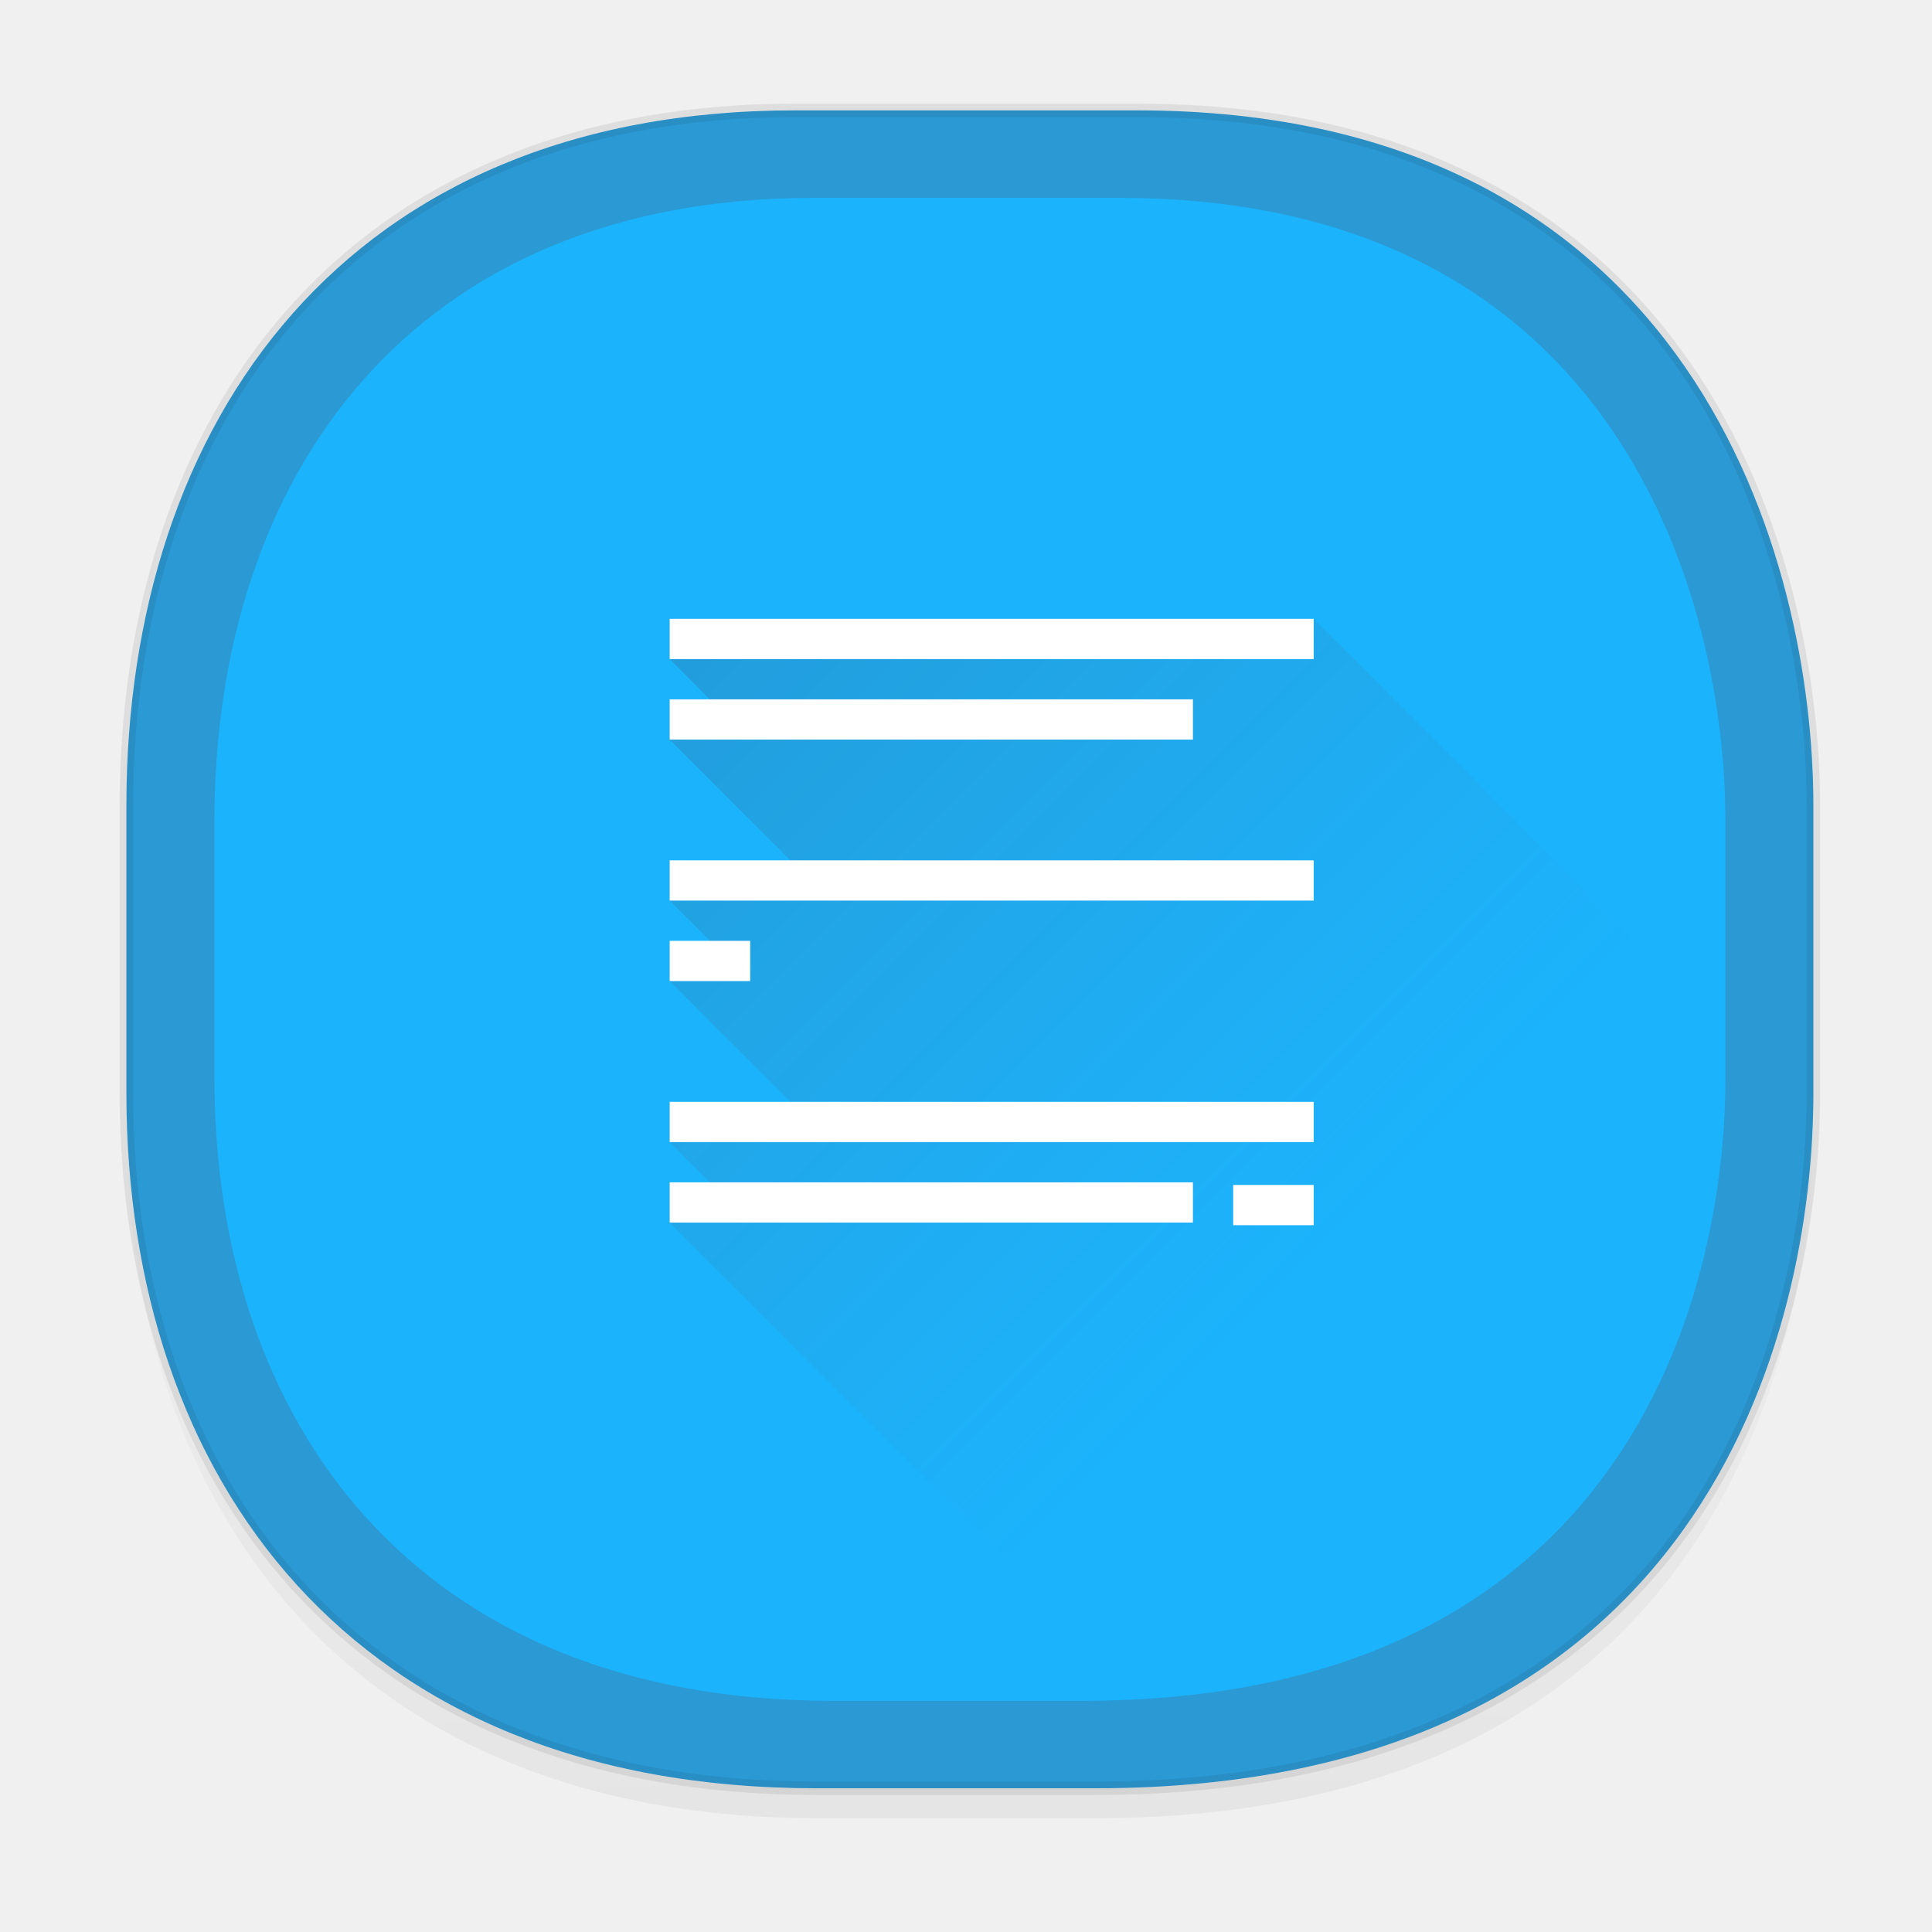
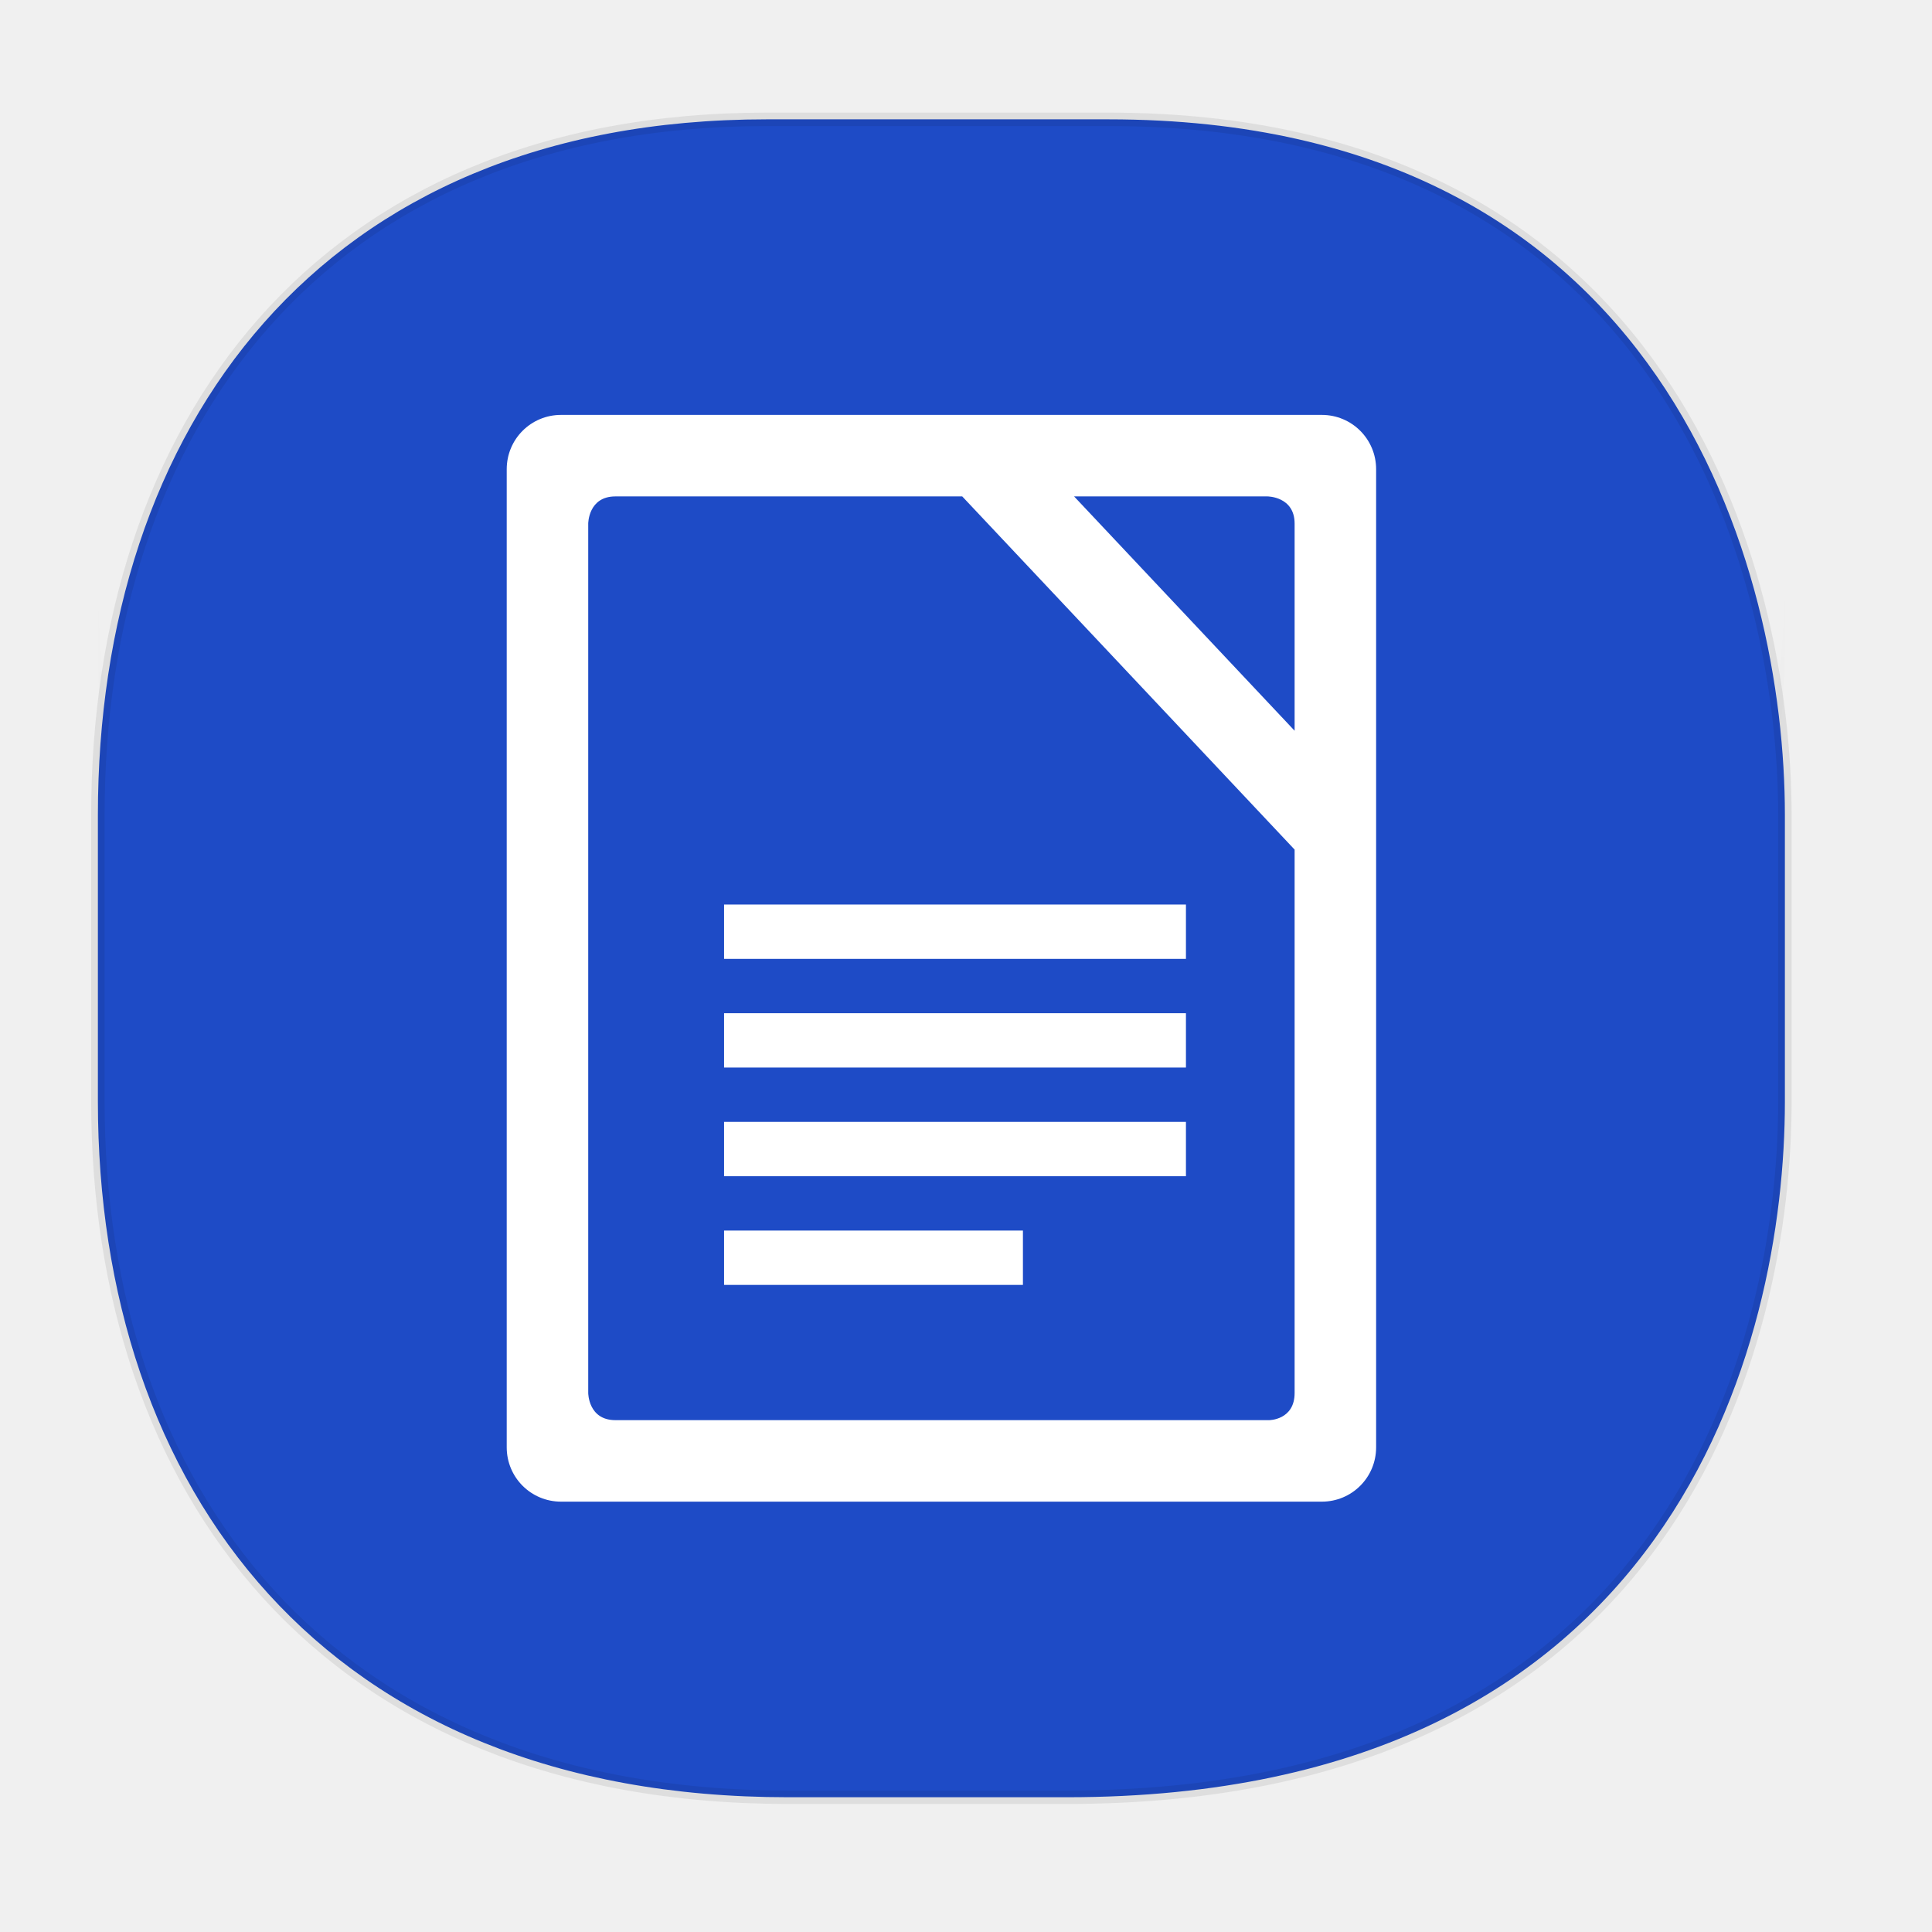
<svg xmlns="http://www.w3.org/2000/svg" xmlns:xlink="http://www.w3.org/1999/xlink" width="48" height="48" version="1.1" id="svg38">
  <defs id="defs22">
    <linearGradient id="linearGradient4488">
      <stop id="stop4490" style="stop-color:#000000;stop-opacity:0.047" offset="0" />
      <stop id="stop4492" style="stop-color:#000000;stop-opacity:0" offset="1" />
    </linearGradient>
    <linearGradient id="linearGradient4154">
      <stop offset="0" style="stop-color:#000000;stop-opacity:1" id="stop2" />
      <stop offset="1" style="stop-color:#000000;stop-opacity:0" id="stop4" />
    </linearGradient>
    <linearGradient id="linearGradient4192">
      <stop style="stop-color:#272b2d;stop-opacity:1" offset="0" id="stop7" />
      <stop style="stop-color:#33393e;stop-opacity:1" offset="1" id="stop9" />
    </linearGradient>
    <linearGradient id="linearGradient4140">
      <stop style="stop-color:#279646;stop-opacity:1" offset="0" id="stop12" />
      <stop style="stop-color:#76ff68;stop-opacity:1" offset="1" id="stop14" />
    </linearGradient>
    <linearGradient xlink:href="#linearGradient4140" id="linearGradient4146" x1="24.705" y1="43.939" x2="25.061" y2="4.405" gradientUnits="userSpaceOnUse" gradientTransform="translate(-51.05085)" />
    <linearGradient xlink:href="#linearGradient4192" id="linearGradient4166" x1="31" y1="34" x2="31" y2="24" gradientUnits="userSpaceOnUse" />
    <linearGradient xlink:href="#linearGradient4192" id="linearGradient4168" x1="18" y1="34" x2="18" y2="24" gradientUnits="userSpaceOnUse" />
    <linearGradient xlink:href="#linearGradient4154" id="linearGradient4182" x1="13" y1="24" x2="30" y2="41" gradientUnits="userSpaceOnUse" />
    <linearGradient xlink:href="#linearGradient4154" id="linearGradient4190" x1="29" y1="26" x2="36" y2="33" gradientUnits="userSpaceOnUse" />
    <style id="style4511">.cls-1{fill:#8e8e8e;}.cls-2{fill:none;stroke:#8e8e8e;stroke-linecap:square;stroke-miterlimit:10;}</style>
    <linearGradient gradientUnits="userSpaceOnUse" x2="13" y2="4" x1="43" y1="40" id="a">
      <stop id="stop2-36753" stop-color="#f27935" />
      <stop id="stop4-562" stop-color="#f2784b" offset="1" />
    </linearGradient>
    <linearGradient gradientUnits="userSpaceOnUse" x2="38" y2="41" x1="24.13" y1="27.13" id="b">
      <stop id="stop7-912" stop-color="#292c2f" />
      <stop id="stop9-70" stop-opacity="0" offset="1" />
    </linearGradient>
    <linearGradient id="a-36753" y1="527.8" y2="504.8" gradientUnits="userSpaceOnUse" x2="0" gradientTransform="translate(-384.57 504.56)">
      <stop stop-color="#ffffff" id="stop2-56" />
      <stop offset="1" stop-color="#ffffff" stop-opacity="0" id="stop4-29" />
    </linearGradient>
    <linearGradient id="b-1" y1="4" x1="8" y2="18" gradientUnits="userSpaceOnUse" x2="22" gradientTransform="translate(-3.050848,1008.631)">
      <stop stop-color="#292c2f" id="stop7-27" />
      <stop offset="1" stop-opacity="0" id="stop9-0" />
    </linearGradient>
    <linearGradient id="c" y1="520.8" y2="503.8" gradientUnits="userSpaceOnUse" x2="0" gradientTransform="translate(-384.57 504.56)">
      <stop stop-color="#197cf1" id="stop12-936" />
      <stop offset="1" stop-color="#20bcfa" id="stop14-06" />
    </linearGradient>
    <linearGradient id="d" y1="1050.34" y2="1038.36" gradientUnits="userSpaceOnUse" x2="0" gradientTransform="matrix(-2.83522 0 0 2.83875 47.655-1933.28)">
      <stop stop-color="#c61423" id="stop17" />
      <stop offset="1" stop-color="#dc2b41" id="stop19" />
    </linearGradient>
    <linearGradient id="e" y1="543.8" y2="503.8" gradientUnits="userSpaceOnUse" x2="0" gradientTransform="matrix(1.125 0 0 1-435.64 504.56)">
      <stop stop-color="#1d1e1e" id="stop22" />
      <stop offset="1" stop-color="#44484c" id="stop24" />
    </linearGradient>
    <linearGradient gradientTransform="translate(8,-1)" x2="28.614" gradientUnits="userSpaceOnUse" y2="24.614" x1="8" y1="4" id="b-3">
      <stop id="stop7-6" stop-color="#292c2f" />
      <stop id="stop9-7" stop-opacity="0" offset="1" />
    </linearGradient>
    <linearGradient id="d-5" y1="1050.34" y2="1038.36" gradientUnits="userSpaceOnUse" x2="0" gradientTransform="matrix(-2.83522,0,0,2.83875,-0.430476,-1931.599)">
      <stop stop-color="#c61423" id="stop17-3" />
      <stop offset="1" stop-color="#dc2b41" id="stop19-5" />
    </linearGradient>
    <linearGradient id="d-2" y1="1050.34" y2="1038.36" gradientUnits="userSpaceOnUse" x2="0" gradientTransform="matrix(-1.087984,0,0,1.089339,-14.25708,-100.3922)">
      <stop stop-color="#c61423" id="stop17-9" />
      <stop offset="1" stop-color="#dc2b41" id="stop19-1" />
    </linearGradient>
    <linearGradient id="c-29" y1="523.8" x1="403.57" y2="536.8" x2="416.57" gradientUnits="userSpaceOnUse" gradientTransform="translate(-335.6547,-499.8)">
      <stop stop-color="#292c2f" id="stop2-1" />
      <stop offset="1" stop-opacity="0" id="stop4-2" />
    </linearGradient>
    <linearGradient xlink:href="#b-2" id="linearGradient4189" x1="14.369" y1="22.522" x2="26.522" y2="22.522" gradientUnits="userSpaceOnUse" />
    <linearGradient x1="428.816" gradientTransform="translate(-384.57,-499.8)" gradientUnits="userSpaceOnUse" x2="388.865" y2="499.679" y1="547.634" id="a-8">
      <stop stop-color="#2a2c2f" id="stop8" />
      <stop stop-color="#536161" offset="1" id="stop10" />
    </linearGradient>
    <linearGradient x1="36" gradientUnits="userSpaceOnUse" x2="14" y2="12" y1="44" id="b-2">
      <stop style="stop-color:#bfc9c9;stop-opacity:1" stop-color="#536161" id="stop13" />
      <stop style="stop-color:#fbfbfb;stop-opacity:1" stop-color="#f4f5f5" offset="1" id="stop15" />
    </linearGradient>
    <linearGradient xlink:href="#a-8" id="linearGradient4424" x1="25" y1="44" x2="25" y2="4" gradientUnits="userSpaceOnUse" gradientTransform="translate(48.91525)" />
    <linearGradient xlink:href="#b-2" id="linearGradient4428" gradientUnits="userSpaceOnUse" x1="31.586" y1="36.345" x2="1.203" y2="6.723" />
    <style id="style4511-26">.cls-1{fill:#8e8e8e;}.cls-2{fill:none;stroke:#8e8e8e;stroke-linecap:square;stroke-miterlimit:10;}</style>
    <linearGradient id="linearGradient3235">
      <stop id="stop3237" offset="0" style="stop-color:#fce94f;stop-opacity:1" />
      <stop style="stop-color:#fce94f;stop-opacity:1" offset="0.5" id="stop3239" />
      <stop id="stop3241" offset="0.75" style="stop-color:#edd400;stop-opacity:1" />
      <stop id="stop3243" offset="1" style="stop-color:#c4a000;stop-opacity:1" />
    </linearGradient>
    <linearGradient id="linearGradient19744">
      <stop id="stop19746" offset="0" style="stop-color:#ffffff;stop-opacity:1;" />
      <stop style="stop-color:#edd400;stop-opacity:1" offset="0.749" id="stop19748" />
      <stop id="stop19750" offset="1" style="stop-color:#ffffff;stop-opacity:1;" />
    </linearGradient>
    <linearGradient id="linearGradient14664">
      <stop style="stop-color:#ffffff;stop-opacity:1;" offset="0" id="stop14666" />
      <stop style="stop-color:#eeeeec;stop-opacity:1" offset="1" id="stop14668" />
    </linearGradient>
    <linearGradient id="linearGradient12294">
      <stop id="stop12296" offset="0" style="stop-color:#fef8c4;stop-opacity:1" />
      <stop id="stop12298" offset="1" style="stop-color:#edd400;stop-opacity:1" />
    </linearGradient>
    <linearGradient id="linearGradient8285">
      <stop style="stop-color:#ff6c6c;stop-opacity:1;" offset="0" id="stop8287" />
      <stop style="stop-color:#cc0000;stop-opacity:1;" offset="1" id="stop8289" />
    </linearGradient>
    <linearGradient id="linearGradient3570">
      <stop style="stop-color:#ffffff;stop-opacity:1;" offset="0" id="stop3572" />
      <stop style="stop-color:#fce94f;stop-opacity:1;" offset="1" id="stop3574" />
    </linearGradient>
    <linearGradient id="linearGradient2188">
      <stop style="stop-color:#c4a000;stop-opacity:1" offset="0" id="stop2190" />
      <stop id="stop3626" offset="0.206" style="stop-color:#edd400;stop-opacity:1" />
      <stop id="stop2848" offset="0.5" style="stop-color:#fce94f;stop-opacity:1" />
      <stop style="stop-color:#edd400;stop-opacity:1" offset="0.75" id="stop2850" />
      <stop style="stop-color:#c4a000;stop-opacity:1" offset="1" id="stop2192" />
    </linearGradient>
    <linearGradient x2="11.786" gradientUnits="userSpaceOnUse" y2="11.998" x1="34.5" y1="32.998" id="a-70">
      <stop id="stop2-3675" stop-color="#dd1627" />
      <stop id="stop4-35" stop-color="#df3e52" offset="1" />
    </linearGradient>
    <linearGradient gradientTransform="translate(-52)" gradientUnits="userSpaceOnUse" x2="73.03" y2="35.663" x1="46.23" y1="10.38" id="b-367">
      <stop id="stop7-5" stop-opacity=".731" stop-color="#f8bac0" />
      <stop id="stop9-3" stop-opacity="0" stop-color="#f8bac0" offset="1" />
    </linearGradient>
    <path d="m.735 43.06l23.265-42.35 23.09 42.31c0 0-2.212-.155-5.272-.291-2.851-.127-1.794.114-8.278-1.089-4.911-.91-8.522-2.865-15.253-2.727-7.453.153-17.549 4.149-17.549 4.149" id="c-62" />
    <linearGradient id="a-367535" y1="543.8" y2="503.8" x2="0" gradientUnits="userSpaceOnUse" gradientTransform="matrix(1.125 0 0 1-51.07 0)">
      <stop stop-color="#2a2c2f" id="stop2-62" />
      <stop offset="1" stop-color="#424649" id="stop4-91" />
    </linearGradient>
    <linearGradient id="b-27" y1="540.92" y2="522.55" x2="0" gradientUnits="userSpaceOnUse" gradientTransform="matrix(1 0 0 1.14286 0-77.4)">
      <stop stop-color="#197cf1" id="stop7-0" />
      <stop offset="1" stop-color="#05a0eb" id="stop9-93" />
    </linearGradient>
    <linearGradient id="c-6" y1="542.8" y2="533.8" gradientUnits="userSpaceOnUse" x2="0" gradientTransform="translate(0-28)">
      <stop stop-color="#bcb4a1" id="stop12-93" />
      <stop offset="1" stop-color="#c5bfad" id="stop14-6" />
    </linearGradient>
    <linearGradient id="d-06" y1="540.8" y2="531.8" gradientUnits="userSpaceOnUse" x2="0">
      <stop stop-color="#1e1f21" id="stop17-2" />
      <stop offset="1" stop-color="#242628" id="stop19-61" />
    </linearGradient>
    <linearGradient xlink:href="#d-06" id="e-8" y1="528.8" y2="519.8" gradientUnits="userSpaceOnUse" x2="0" />
    <linearGradient id="f" y1="20" x1="32" y2="30" x2="42" gradientUnits="userSpaceOnUse">
      <stop stop-color="#383e51" id="stop23" />
      <stop offset="1" stop-color="#655c6f" stop-opacity="0" id="stop25" />
    </linearGradient>
    <linearGradient xlink:href="#f" id="g" y1="531.8" x1="404.57" y2="543.8" x2="416.57" gradientUnits="userSpaceOnUse" gradientTransform="translate(-384.57-499.8)" />
    <linearGradient xlink:href="#f" id="h" y1="531.8" x1="404.57" y2="543.8" gradientUnits="userSpaceOnUse" x2="416.57" gradientTransform="translate(0-12)" />
    <linearGradient xlink:href="#f" id="i" y1="531.8" x1="404.57" y2="543.8" gradientUnits="userSpaceOnUse" x2="416.57" gradientTransform="translate(-12-12)" />
    <linearGradient xlink:href="#f" id="j" y1="531.8" x1="404.57" y2="543.8" gradientUnits="userSpaceOnUse" x2="416.57" gradientTransform="translate(-12)" />
    <style id="style4511-9">.cls-1{fill:#8e8e8e;}.cls-2{fill:none;stroke:#8e8e8e;stroke-linecap:square;stroke-miterlimit:10;}</style>
    <path d="m.735 43.06l23.265-42.35 23.09 42.31c0 0-2.212-.155-5.272-.291-2.851-.127-1.794.114-8.278-1.089-4.911-.91-8.522-2.865-15.253-2.727-7.453.153-17.549 4.149-17.549 4.149" id="c-09" />
    <linearGradient id="linearGradient4222">
      <stop offset="0" style="stop-color:#0166d0;stop-opacity:1" id="stop2-35" />
      <stop offset="1" style="stop-color:#51a6ff;stop-opacity:1" id="stop4-62" />
    </linearGradient>
    <linearGradient id="linearGradient4198">
      <stop style="stop-color:#208dff;stop-opacity:1" offset="0" id="stop7-9" />
      <stop style="stop-color:#51a6ff;stop-opacity:1" offset="1" id="stop9-1" />
    </linearGradient>
    <linearGradient xlink:href="#linearGradient4222" id="linearGradient4204" x1="402.571" y1="543.798" x2="402.571" y2="519.798" gradientUnits="userSpaceOnUse" gradientTransform="matrix(0.7813559,0,0,0.7813559,-346.9312,-382.9337)" />
    <linearGradient xlink:href="#linearGradient4198" id="linearGradient4212" x1="414.571" y1="543.798" x2="414.571" y2="519.798" gradientUnits="userSpaceOnUse" gradientTransform="matrix(0.7813559,0,0,0.7813559,-346.9312,-382.9337)" />
    <linearGradient xlink:href="#linearGradient4198" id="linearGradient4220" x1="24" y1="35" x2="24" y2="4" gradientUnits="userSpaceOnUse" gradientTransform="matrix(1,0,0,0.9992445,384.5714,499.8244)" />
    <linearGradient xlink:href="#linearGradient4227" id="linearGradient4244" x1="12" y1="21" x2="29" y2="38" gradientUnits="userSpaceOnUse" />
    <linearGradient id="linearGradient4227">
      <stop offset="0" style="stop-color:#292c2f;stop-opacity:1" id="stop16" />
      <stop offset="1" style="stop-color:#000000;stop-opacity:0;" id="stop18" />
    </linearGradient>
    <linearGradient id="linearGradient4454">
      <stop id="stop7-36" offset="0" style="stop-color:#d21e1e;stop-opacity:1" />
      <stop id="stop9-75" offset="1" style="stop-color:#e05e4c;stop-opacity:1" />
    </linearGradient>
    <linearGradient gradientTransform="translate(-384.57,-499.8)" gradientUnits="userSpaceOnUse" y2="525.725" x2="391.89" y1="544.092" x1="403.421" id="linearGradient4213" xlink:href="#linearGradient4454" />
    <linearGradient id="linearGradient4472">
      <stop id="stop13-1" offset="0" style="stop-color:#ffa92d;stop-opacity:1" />
      <stop id="stop15-2" offset="1" style="stop-color:#ffc169;stop-opacity:1" />
    </linearGradient>
    <linearGradient gradientTransform="translate(-384.57,-499.8)" gradientUnits="userSpaceOnUse" y2="505.319" x2="391.154" y1="523.203" x1="401.296" id="linearGradient4235" xlink:href="#linearGradient4472" />
    <linearGradient id="linearGradient4422-8">
      <stop id="stop19-3" offset="0" style="stop-color:#377d50;stop-opacity:1" />
      <stop id="stop21" offset="1" style="stop-color:#54d883;stop-opacity:1" />
    </linearGradient>
    <linearGradient gradientTransform="translate(-384.57,-499.8)" gradientUnits="userSpaceOnUse" y2="503.798" x2="413.779" y1="523.798" x1="424.602" id="linearGradient4257" xlink:href="#linearGradient4422-8" />
    <linearGradient id="linearGradient4438">
      <stop id="stop25-6" offset="0" style="stop-color:#375a7d;stop-opacity:1" />
      <stop id="stop27" offset="1" style="stop-color:#54a3d8;stop-opacity:1" />
    </linearGradient>
    <linearGradient gradientTransform="translate(-384.57,-499.8)" gradientUnits="userSpaceOnUse" y2="525.748" x2="412.118" y1="543.488" x1="420.884" id="linearGradient4279" xlink:href="#linearGradient4438" />
    <linearGradient gradientTransform="translate(0.00142264,-0.00198746)" gradientUnits="userSpaceOnUse" y2="44" x2="44" y1="4" x1="4" id="linearGradient4220-3" xlink:href="#linearGradient4154" />
    <linearGradient id="a-2" y1="4" x1="24" y2="44" x2="4" gradientUnits="userSpaceOnUse">
      <stop stop-color="#197cf1" id="stop2-367" />
      <stop offset="1" stop-color="#20bcfa" id="stop4-5" />
    </linearGradient>
    <linearGradient id="b-7" y1="44" x1="44" y2="4" x2="24" gradientUnits="userSpaceOnUse">
      <stop stop-color="#c61423" id="stop7-3" />
      <stop offset="1" stop-color="#dc2b41" id="stop9-56" />
    </linearGradient>
    <linearGradient id="c-0" x1="44" x2="4" gradientUnits="userSpaceOnUse">
      <stop stop-color="#42a603" id="stop12-06" />
      <stop offset="1" stop-color="#78da06" id="stop14-26" />
    </linearGradient>
    <linearGradient id="d-1" y1="522.8" y2="538.8" x1="400.57" gradientUnits="userSpaceOnUse" x2="416.57">
      <stop stop-color="#292c2f" id="stop17-8" />
      <stop offset="1" stop-opacity="0" id="stop19-29" />
    </linearGradient>
    <linearGradient gradientTransform="matrix(.70711.70711-.70711.70711 105.4-635.69)" x2="378.58" gradientUnits="userSpaceOnUse" y2="523.86" x1="430.51" y1="522.99" id="b-3-7">
      <stop id="stop7-67" stop-color="#fcfcfc" />
      <stop id="stop9-53" stop-color="#e9eaeb" offset="1" />
    </linearGradient>
    <linearGradient gradientTransform="translate(45.719-.92)" x2="3.614" gradientUnits="userSpaceOnUse" y2="49.804" x1="-28.649" y1="19.869" id="c-5">
      <stop id="stop12-6" />
      <stop id="stop14-2" stop-opacity="0" offset="1" />
    </linearGradient>
    <linearGradient gradientTransform="matrix(.70711.70711-.70711.70711 105.48-635.28)" x2="402.03" gradientUnits="userSpaceOnUse" y2="523.7" x1="388.34" y1="522.18" id="d-9">
      <stop id="stop17-1" stop-color="#ffffff" />
      <stop id="stop19-2" stop-color="#eff0f1" offset="1" />
    </linearGradient>
    <linearGradient gradientTransform="matrix(.70711.70711-.70711.70711 105.48-635.28)" x2="425.86" gradientUnits="userSpaceOnUse" y2="527.34" x1="422.48" y1="527.21" id="e-792">
      <stop id="stop22-9" stop-color="#f9f9f9" />
      <stop id="stop24-20" stop-color="#f6f6f6" offset="1" />
    </linearGradient>
    <linearGradient gradientUnits="userSpaceOnUse" x2="23.912" y2="24.326" x1="9.642" y1="8.627" id="f-02">
      <stop id="stop27-1" stop-color="#491309" />
      <stop id="stop29" stop-color="#b6642d" offset="1" />
    </linearGradient>
    <linearGradient gradientUnits="userSpaceOnUse" x2="33.609" y2="34.953" x1="32.641" y1="33.922" id="h-3">
      <stop id="stop37" stop-color="#cfcfcf" />
      <stop id="stop39" stop-opacity="0" stop-color="#ededed" offset="1" />
    </linearGradient>
    <linearGradient gradientTransform="matrix(.70711.70711-.70711.70711 105.48-635.28)" x2="409.82" gradientUnits="userSpaceOnUse" y2="523.27" x1="385.61" y1="522.24" id="o">
      <stop id="stop62" stop-color="#ffffff" />
      <stop id="stop64" stop-color="#dfe1e3" offset="1" />
    </linearGradient>
    <path d="M25 15A9 9 0 1 1 7 15 9 9 0 1 1 25 15" color="#000000" id="p" />
    <linearGradient xlink:href="#linearGradient4299" id="linearGradient4415" x1="408.571" y1="543.773" x2="408.632" y2="503.67" gradientUnits="userSpaceOnUse" />
    <linearGradient id="linearGradient4227-5">
      <stop offset="0" style="stop-color:#2e3436;stop-opacity:1" id="stop8-7" />
      <stop offset="1" style="stop-color:#555753;stop-opacity:1" id="stop10-0" />
    </linearGradient>
    <linearGradient xlink:href="#linearGradient4227-5" id="linearGradient4437" x1="408.571" y1="535.199" x2="408.571" y2="512.397" gradientUnits="userSpaceOnUse" gradientTransform="matrix(0.9648179,0,0,0.9648179,14.37438,18.4283)" />
    <linearGradient id="linearGradient4299">
      <stop offset="0" style="stop-color:#1064d3;stop-opacity:1" id="stop14-3" />
      <stop offset="1" style="stop-color:#14c6fd;stop-opacity:1" id="stop16-6" />
    </linearGradient>
    <linearGradient xlink:href="#linearGradient4154" id="linearGradient4392" x1="9.077" y1="9.083" x2="42.946" y2="42.953" gradientUnits="userSpaceOnUse" />
    <linearGradient id="linearGradient4258">
      <stop id="stop2-36" offset="0" style="stop-color:#000019;stop-opacity:1" />
      <stop id="stop4-7" offset="1" style="stop-color:#000019;stop-opacity:0.291" />
    </linearGradient>
    <linearGradient id="linearGradient4223">
      <stop id="stop7-6-2" offset="0" style="stop-color:#c6cdd1;stop-opacity:1" />
      <stop id="stop9-7-3" offset="1" style="stop-color:#e0e5e7;stop-opacity:1" />
    </linearGradient>
    <linearGradient id="linearGradient4217">
      <stop id="stop12-5" style="stop-color:#1f93b9;stop-opacity:1" offset="0" />
      <stop id="stop14-5" style="stop-color:#1a5c9b;stop-opacity:1" offset="1" />
    </linearGradient>
    <linearGradient id="linearGradient4191">
      <stop id="stop17-3-7" offset="0" style="stop-color:#dc2b41;stop-opacity:1" />
      <stop id="stop19-5-5" offset="1" style="stop-color:#c61423;stop-opacity:1" />
    </linearGradient>
    <linearGradient gradientTransform="translate(-50.19933,-1.150547)" gradientUnits="userSpaceOnUse" y2="29" x2="24" y1="7" x1="24" id="linearGradient4197" xlink:href="#linearGradient4217" />
    <linearGradient gradientTransform="translate(-50.19933,0.8494534)" gradientUnits="userSpaceOnUse" y2="41" x2="24" y1="30" x1="24" id="linearGradient4207" xlink:href="#linearGradient4191" />
    <linearGradient gradientTransform="translate(-51.19933,0.8494534)" gradientUnits="userSpaceOnUse" y2="41" x2="11" y1="30" x1="11" id="linearGradient4215" xlink:href="#linearGradient4191" />
    <linearGradient gradientTransform="translate(-51.19933,-1.150547)" gradientUnits="userSpaceOnUse" y2="4" x2="29" y1="44" x1="29" id="linearGradient4229" xlink:href="#linearGradient4223" />
    <radialGradient gradientTransform="translate(-51.19933,-1.150547)" gradientUnits="userSpaceOnUse" r="19" fy="24" fx="24" cy="24" cx="24" id="radialGradient4264" xlink:href="#linearGradient4258" />
    <path id="c-2" d="m.735 43.06l23.265-42.35 23.09 42.31c0 0-2.212-.155-5.272-.291-2.851-.127-1.794.114-8.278-1.089-4.911-.91-8.522-2.865-15.253-2.727-7.453.153-17.549 4.149-17.549 4.149" />
    <linearGradient id="linearGradient4214">
      <stop offset="0" style="stop-color:#2f74c8;stop-opacity:1" id="stop41" />
      <stop offset="1" style="stop-color:#4699d7;stop-opacity:1" id="stop43" />
    </linearGradient>
    <linearGradient id="linearGradient4410">
      <stop style="stop-color:#383e51;stop-opacity:1" offset="0" id="stop48" />
      <stop style="stop-color:#655c6f;stop-opacity:0" offset="1" id="stop50" />
    </linearGradient>
    <linearGradient gradientTransform="matrix(0.974359,0,0,0.9621795,-40.3793,-0.5771)" gradientUnits="userSpaceOnUse" y2="4" x2="23.649" y1="43.494" x1="23.649" id="linearGradient10438-5" xlink:href="#linearGradient4214" />
    <linearGradient id="linearGradient10454-6">
      <stop id="stop4727" offset="0" style="stop-color:#f38230;stop-opacity:1" />
      <stop id="stop4729" offset="1" style="stop-color:#fec335;stop-opacity:1" />
    </linearGradient>
    <linearGradient gradientTransform="translate(-41.33689,-1.72838)" gradientUnits="userSpaceOnUse" y2="4" x2="24" y1="44" x1="24" id="linearGradient4286-2" xlink:href="#linearGradient10454-6" />
    <linearGradient gradientUnits="userSpaceOnUse" y2="546.798" x2="419.571" y1="528.798" x1="401.571" id="linearGradient4243-0" xlink:href="#linearGradient4410" gradientTransform="translate(-425.9083,-501.5264)" />
    <linearGradient y2="546.798" x2="419.571" y1="528.798" x1="401.571" gradientTransform="translate(-431.4083,-516.8264)" gradientUnits="userSpaceOnUse" id="linearGradient4355-6" xlink:href="#linearGradient4410" />
    <linearGradient xlink:href="#linearGradient4300-8-4" id="linearGradient4309" x1="31" y1="44" x2="9.638" y2="7" gradientUnits="userSpaceOnUse" gradientTransform="matrix(0.7530483,0,0,0.7530483,-49.25148,5.099812)" />
    <linearGradient id="linearGradient4903">
      <stop offset="0" style="stop-color:#eef1f2;stop-opacity:1" id="stop3" />
      <stop offset="1" style="stop-color:#f9fafb;stop-opacity:1" id="stop5" />
    </linearGradient>
    <linearGradient id="linearGradient4303">
      <stop style="stop-color:#197cf1;stop-opacity:1" offset="0" id="stop8-3" />
      <stop style="stop-color:#21c9fb;stop-opacity:1" offset="1" id="stop10-6" />
    </linearGradient>
    <linearGradient xlink:href="#linearGradient4303" id="linearGradient4498" x1="414.635" y1="531.769" x2="409.79" y2="523.379" gradientUnits="userSpaceOnUse" gradientTransform="matrix(0.7530483,0,0,0.7530483,-281.014,-371.2722)" />
    <linearGradient xlink:href="#linearGradient4903" id="linearGradient4506" x1="413.504" y1="537.256" x2="405.396" y2="519.755" gradientUnits="userSpaceOnUse" gradientTransform="matrix(0.7530483,0,0,0.7530483,-338.8523,-371.2722)" />
    <linearGradient xlink:href="#linearGradient4227" id="linearGradient4518" x1="423.571" y1="527.798" x2="423.571" y2="544.668" gradientUnits="userSpaceOnUse" gradientTransform="matrix(0.5324855,-0.5324855,0.5324855,0.5324855,-522.904,-29.33845)" />
    <linearGradient id="linearGradient4300-8-4">
      <stop style="stop-color:#f27935;stop-opacity:1" offset="0" id="stop21-3" />
      <stop style="stop-color:#f2784b;stop-opacity:1" offset="1" id="stop23-7" />
    </linearGradient>
    <linearGradient gradientTransform="matrix(0.3242038,0,0,0.3242038,387.5845,502.8567)" xlink:href="#linearGradient3347" id="linearGradient3359" x1="-23.688" y1="-24.028" x2="146.725" y2="140.728" gradientUnits="userSpaceOnUse" />
    <linearGradient id="linearGradient3347">
      <stop style="stop-color:#006680;stop-opacity:1;" offset="0" id="stop3-3" />
      <stop offset=".252" style="stop-color:#80b3ff;stop-opacity:1" id="stop5-6" />
      <stop style="stop-color:#0066ff;stop-opacity:1" offset=".459" id="stop7-7" />
      <stop offset=".899" style="stop-color:#002255;stop-opacity:1" id="stop9-5" />
      <stop style="stop-color:#006680;stop-opacity:0;" offset="1" id="stop11" />
    </linearGradient>
    <linearGradient gradientTransform="matrix(0.3242038,0,0,0.3242038,387.5845,502.8567)" xlink:href="#linearGradient3360" id="linearGradient3366" x1="-1.414" y1="88.048" x2="154.149" y2="89.816" gradientUnits="userSpaceOnUse" />
    <linearGradient id="linearGradient3360">
      <stop style="stop-color:#ffcc00;stop-opacity:1;" offset="0" id="stop15-35" />
      <stop offset=".245" style="stop-color:#ffff00;stop-opacity:1" id="stop17-6" />
      <stop offset=".586" style="stop-color:#ff0000;stop-opacity:1" id="stop19-291" />
      <stop style="stop-color:#ffcc00;stop-opacity:0;" offset="1" id="stop21-2" />
    </linearGradient>
    <linearGradient gradientUnits="userSpaceOnUse" x2="44" y2="24" x1="26.425" y1="37.11" id="a-7">
      <stop id="stop2-0" stop-color="#2980b9" />
      <stop id="stop4-9" stop-color="#1d99f3" offset="1" />
    </linearGradient>
    <linearGradient gradientUnits="userSpaceOnUse" x2="24.539" y2="10.624" x1="25.869" y1="39.24" id="b-36" xlink:href="#a-7" />
    <linearGradient gradientUnits="userSpaceOnUse" x2="37.922" y2="39.34" x1="8.84" y1="9.386" id="c-06">
      <stop id="stop8-2" stop-color="#faf8f8" />
      <stop id="stop10-61" stop-color="#bfd2d2" offset="1" />
    </linearGradient>
    <linearGradient gradientUnits="userSpaceOnUse" x2="24.839" y2="17.991" x1="27.04" y1="16.621" id="d-8">
      <stop id="stop13-7" stop-color="#fcfcfc" />
      <stop id="stop15-3" stop-color="#c7c7c7" offset="1" />
    </linearGradient>
    <linearGradient gradientUnits="userSpaceOnUse" x2="35.973" y2="31" x1="31.537" y1="27.6" id="e-9">
      <stop id="stop18-2" />
      <stop id="stop20" stop-opacity="0" offset="1" />
    </linearGradient>
    <linearGradient gradientTransform="translate(-10 5)" gradientUnits="userSpaceOnUse" x2="37" y2="30" x1="26" y1="19" id="f-0" xlink:href="#e-9" />
    <linearGradient gradientUnits="userSpaceOnUse" x2="19.574" y2="22.495" x1="3.783" y1="23.644" id="g-5">
      <stop id="stop24-2" stop-color="#2980b9" />
      <stop id="stop26" stop-color="#34495e" offset="1" />
    </linearGradient>
    <style id="style4552">.cls-1{fill:#8e8e8e;}.cls-2{fill:none;stroke:#8e8e8e;stroke-linecap:square;stroke-miterlimit:10;}</style>
    <linearGradient gradientTransform="matrix(0.6565635,0,0,0.6565635,61.5459,14.22887)" gradientUnits="userSpaceOnUse" x2="24.839" y2="17.991" x1="27.04" y1="16.621" id="d-6">
      <stop id="stop4583-7" stop-color="#fcfcfc" />
      <stop id="stop4585-5" stop-color="#c7c7c7" offset="1" />
    </linearGradient>
    <linearGradient gradientTransform="matrix(0.6565635,0,0,0.6565635,61.5459,14.22887)" gradientUnits="userSpaceOnUse" x2="24.539" y2="10.624" x1="25.869" y1="39.24" id="b-3-3" xlink:href="#a-7" />
    <linearGradient id="a-3" y1="543.8" y2="512.8" x2="0" gradientUnits="userSpaceOnUse">
      <stop stop-color="#cea476" id="stop2-6" />
      <stop offset="1" stop-color="#dab58b" id="stop4-75" />
    </linearGradient>
    <linearGradient id="b-35" y1="512.8" y2="503.8" x2="0" gradientUnits="userSpaceOnUse">
      <stop stop-color="#ebc69a" id="stop7-62" />
      <stop offset="1" stop-color="#f4e0c8" stop-opacity="0" id="stop9-9" />
    </linearGradient>
    <linearGradient xlink:href="#b-35" id="c-1" y1="512.8" y2="503.8" gradientUnits="userSpaceOnUse" x2="0" gradientTransform="translate(0-1025.6)" />
    <linearGradient xlink:href="#a-3" id="d-2-9" y1="512.8" y2="503.8" x2="0" gradientUnits="userSpaceOnUse" />
    <linearGradient id="e-7" y1="516.8" x1="399.57" y2="534.8" x2="417.57" gradientUnits="userSpaceOnUse">
      <stop stop-color="#292c2f" id="stop14-0" />
      <stop offset="1" stop-opacity="0" id="stop16-9" />
    </linearGradient>
    <linearGradient id="a-36" y1="543.8" y2="503.8" x2="0" gradientUnits="userSpaceOnUse">
      <stop stop-color="#2a2c2f" id="stop2-7" />
      <stop offset="1" stop-color="#424649" id="stop4-53" />
    </linearGradient>
    <linearGradient id="b-5" y1="532.8" y2="506.8" x2="0" gradientUnits="userSpaceOnUse">
      <stop stop-color="#989a9b" id="stop7-629" />
      <stop offset="1" stop-color="#f6f6f7" id="stop9-12" />
    </linearGradient>
    <linearGradient id="c-7" y1="522.8" x1="403.57" y2="534.8" x2="413.26" gradientUnits="userSpaceOnUse">
      <stop stop-color="#020303" id="stop12-0" />
      <stop offset="1" stop-color="#424649" stop-opacity="0" id="stop14-9" />
    </linearGradient>
    <linearGradient xlink:href="#c-7" id="d-3" y1="521.8" x1="400.77" y2="533.6" gradientUnits="userSpaceOnUse" x2="412.57" />
    <path fill-rule="evenodd" id="e-6" d="m426.57 529.8l-16 11-8-8-2-9 17-5z" />
    <linearGradient id="a-367" y1="536.8" y2="503.8" x2="0" gradientUnits="userSpaceOnUse">
      <stop stop-color="#2a2c2f" id="stop2-5" />
      <stop offset="1" stop-color="#424649" id="stop4-3" />
    </linearGradient>
    <linearGradient id="b-56" y1="547.8" y2="536.8" x2="0" gradientUnits="userSpaceOnUse" gradientTransform="matrix(1 0 0 .54545 0 244)">
      <stop stop-color="#c6cdd1" id="stop7-2" />
      <stop offset="1" stop-color="#e0e5e7" id="stop9-91" />
    </linearGradient>
    <linearGradient id="c-27" y1="5.342" x1="42.799" y2="31.357" x2="11.999" gradientUnits="userSpaceOnUse">
      <stop stop-color="#4ce0c6" id="stop12-09" />
      <stop offset="1" stop-color="#3b85b5" id="stop14-36" />
    </linearGradient>
    <linearGradient id="d-0" y1="22.346" x1="29.855" y2="28.506" x2="54.32" gradientUnits="userSpaceOnUse">
      <stop stop-color="#ffc169" id="stop17-62" />
      <stop offset="1" stop-color="#ffa92d" id="stop19-6" />
    </linearGradient>
    <linearGradient id="e-1" y1="41.22" x1="24.392" y2="25.343" x2="20.643" gradientUnits="userSpaceOnUse">
      <stop stop-color="#334545" id="stop22-8" />
      <stop offset="1" stop-color="#536161" id="stop24-7" />
    </linearGradient>
    <linearGradient xlink:href="#e-1" id="f-9" y1="568.8" x1="431.57" y2="562.8" x2="439.57" gradientUnits="userSpaceOnUse" gradientTransform="matrix(-1 0 0 1 839.14-40)" />
    <linearGradient xlink:href="#e-1" id="g-2" y1="40.899" x1="56.03" y2="32.475" x2="40.647" gradientUnits="userSpaceOnUse" />
    <linearGradient xlink:href="#e-1" id="h-0" y1="32.15" x1="60.895" y2="27.06" x2="53.41" gradientUnits="userSpaceOnUse" />
    <linearGradient xlink:href="#e-1" id="i-9" y1="36.527" x1="33.32" y2="31.348" x2="24.78" gradientUnits="userSpaceOnUse" />
    <linearGradient xlink:href="#e-1" id="j-2" y1="36.765" x1="34" y2="49.571" x2="40.25" gradientUnits="userSpaceOnUse" />
    <linearGradient id="a-3675" y1="543.8" y2="503.8" x2="0" gradientUnits="userSpaceOnUse" gradientTransform="matrix(1.125 0 0 1-51.07 0)">
      <stop stop-color="#2a2c2f" id="stop2-3" />
      <stop offset="1" stop-color="#424649" id="stop4-56" />
    </linearGradient>
    <linearGradient id="b-2-9" y1="540.92" y2="522.55" x2="0" gradientUnits="userSpaceOnUse" gradientTransform="matrix(1 0 0 1.14286 0-77.4)">
      <stop stop-color="#197cf1" id="stop7-91" />
      <stop offset="1" stop-color="#05a0eb" id="stop9-2" />
    </linearGradient>
    <linearGradient id="c-70" y1="542.8" y2="533.8" gradientUnits="userSpaceOnUse" x2="0" gradientTransform="translate(0-28)">
      <stop stop-color="#bcb4a1" id="stop12-9" />
      <stop offset="1" stop-color="#c5bfad" id="stop14-360" />
    </linearGradient>
    <linearGradient id="d-62" y1="540.8" y2="531.8" gradientUnits="userSpaceOnUse" x2="0">
      <stop stop-color="#1e1f21" id="stop17-61" />
      <stop offset="1" stop-color="#242628" id="stop19-8" />
    </linearGradient>
    <linearGradient xlink:href="#d-62" id="e-79" y1="528.8" y2="519.8" gradientUnits="userSpaceOnUse" x2="0" />
    <style id="style4511-2">.cls-1{fill:#8e8e8e;}.cls-2{fill:none;stroke:#8e8e8e;stroke-linecap:square;stroke-miterlimit:10;}</style>
-     <linearGradient xlink:href="#linearGradient4488" id="linearGradient4546" gradientUnits="userSpaceOnUse" gradientTransform="matrix(0.3038003,0,0,0.3038003,-62.49743,1.993676)" x1="288.112" y1="141.785" x2="287.575" y2="79.008" />
-     <linearGradient gradientTransform="translate(0.6379336,-0.6246816)" id="c-3" y1="16" x1="16" y2="32" x2="32" gradientUnits="userSpaceOnUse">
-       <stop stop-color="#383e51" id="stop17-67" />
-       <stop offset="1" stop-color="#655c6f" stop-opacity="0" id="stop19-53" />
-     </linearGradient>
+     <linearGradient gradientTransform="matrix(0.3038003,0,0,0.3038003,-63.20542,-9.894035)" xlink:href="#linearGradient4488" id="linearGradient4160" x1="288.112" y1="141.785" x2="287.575" y2="79.008" gradientUnits="userSpaceOnUse" />
  </defs>
  <style id="style4485" type="text/css">
	.st0{fill:#005C75;}
	.st1{fill:url(#SVGID_1_);}
	.st2{opacity:0.45;fill:#231F20;}
	.st3{fill:#FFFFFF;}
</style>
-   <path style="opacity:1;fill:url(#linearGradient4546);fill-opacity:1;stroke:none;stroke-width:1.1;stroke-linecap:square;stroke-linejoin:bevel;stroke-miterlimit:4;stroke-dasharray:none;stroke-dashoffset:0;stroke-opacity:0.078" d="m 3.141,26.221 0,1.669 c 0,9.574 5.583,17.282 17.146,17.282 l 6.93,0 c 15.132,0 17.836,-11.323 17.836,-17.282 l 0,-1.669 c 0,5.96 -2.704,17.282 -17.836,17.282 l -6.93,0 c -11.563,0 -17.146,-7.708 -17.146,-17.282 z" id="path4528" />
-   <path style="opacity:1;fill:#2b99d4;fill-opacity:1;stroke:#000000;stroke-width:0.334;stroke-linecap:square;stroke-linejoin:bevel;stroke-miterlimit:4;stroke-dasharray:none;stroke-dashoffset:0;stroke-opacity:0.078" d="m 19.754,2.742 8.495,0 c 13.908,0 16.804,11.247 16.804,17.282 l 0,7.123 c 0,5.96 -2.704,17.282 -17.837,17.282 l -6.93,0 c -11.563,0 -17.146,-7.708 -17.146,-17.282 l 0,-7.123 c 0,-9.574 5.47,-17.282 16.613,-17.282 z" id="path4530" />
-   <path id="path4461" d="m 20.207,4.916 7.609,0 c 12.457,0 15.052,10.074 15.052,15.48 l 0,6.38 c 0,5.338 -2.422,15.48 -15.976,15.48 l -6.207,0 c -10.357,0 -15.358,-6.904 -15.358,-15.48 l 0,-6.38 c 0,-8.576 4.9,-15.48 14.88,-15.48 z" style="opacity:1;fill:#1bb3fc;fill-opacity:1;stroke:none;stroke-width:0.309;stroke-linecap:square;stroke-linejoin:bevel;stroke-miterlimit:4;stroke-dasharray:none;stroke-dashoffset:0;stroke-opacity:0.078" />
-   <path style="opacity:0.2;fill:url(#c-3);fill-rule:evenodd" d="m 32.638,15.375 v 1 h -16 l 2,2 h -2 l 4,4 h -4 l 1.334,1.334 -1.334,0.666 4,4 h -4 l 2,2 h -2 l 13,13 h 10.99 c 0.006,0 0.01,-3.568 0.01,-8 v -12 z" id="path25" />
-   <path d="m 16.638,15.375 v 1 h 16 v -1 z m 0,2 v 1 h 13 v -1 z m 0,4 v 1 h 16 v -1 z m 0,2 v 1 h 2 v -1 z m 0,4 v 1 h 16 v -1 z m 0,2 v 1 h 13 v -1 z m 14,0.065 v 1 h 2 v -1 z" id="path31" style="fill:#ffffff;fill-opacity:1" />
+   <path style="opacity:1;fill:url(#linearGradient4160);fill-opacity:1;stroke:none;stroke-width:1.1;stroke-linecap:square;stroke-linejoin:bevel;stroke-miterlimit:4;stroke-dasharray:none;stroke-dashoffset:0;stroke-opacity:0.078" d="m 2.433,14.333 v 1.669 c 0,9.574 5.583,17.282 17.146,17.282 h 6.93 c 15.132,0 17.836,-11.323 17.836,-17.282 v -1.669 c 0,5.96 -2.704,17.282 -17.836,17.282 h -6.93 c -11.563,0 -17.146,-7.708 -17.146,-17.282 z" id="path4147" />
+   <path style="opacity:1;fill:#1e4bc6;fill-opacity:1;stroke:#000000;stroke-width:0.334;stroke-linecap:square;stroke-linejoin:bevel;stroke-miterlimit:4;stroke-dasharray:none;stroke-dashoffset:0;stroke-opacity:0.078" d="m 19.046,2.965 8.495,0 c 13.908,0 16.804,11.247 16.804,17.282 l 0,7.123 c 0,5.96 -2.704,17.282 -17.837,17.282 l -6.93,0 c -11.563,0 -17.146,-7.708 -17.146,-17.282 l 0,-7.123 c 0,-9.574 5.47,-17.282 16.613,-17.282 z" id="rect4144" />
+   <g id="g13710" transform="matrix(0.675,0,0,0.675,61.44386,26.86386)">
+     <path fill="#3e50b4" d="m -40.377,13.473 v -36 c 0,-1.108 -0.892,-2 -2,-2 h -28 c -1.108,0 -2,0.892 -2,2 v 36 c 0,1.108 0.892,2 2,2 h 28 c 1.108,0 2,-0.892 2,-2 z" id="path13157" style="fill:#ffffff" />
+     <path fill="#f5f5f5" d="m -68.377,-21.527 c -1,0 -1,1 -1,1 v 32 c 0,0 0,1 1,1 h 24.062 c 0,0 0.938,0 0.938,-1 v -20 l -12.234,-13 z m 16.883,0 8.117,8.625 v -7.625 c 0,-1 -1,-1 -1,-1 z" id="path13163" style="fill:#1e4bc6" />
+     <path opacity="0.5" d="m -64.377,7.495 v -2 h 11 v 2 z m 0,-4 v -2 h 17 v 2 z m 0,-4 v -2 h 17 v 2 z m 0,-4 v -2 h 17 v 2 z" id="path13165" style="opacity:1;fill:#ffffff" />
+   </g>
</svg>
